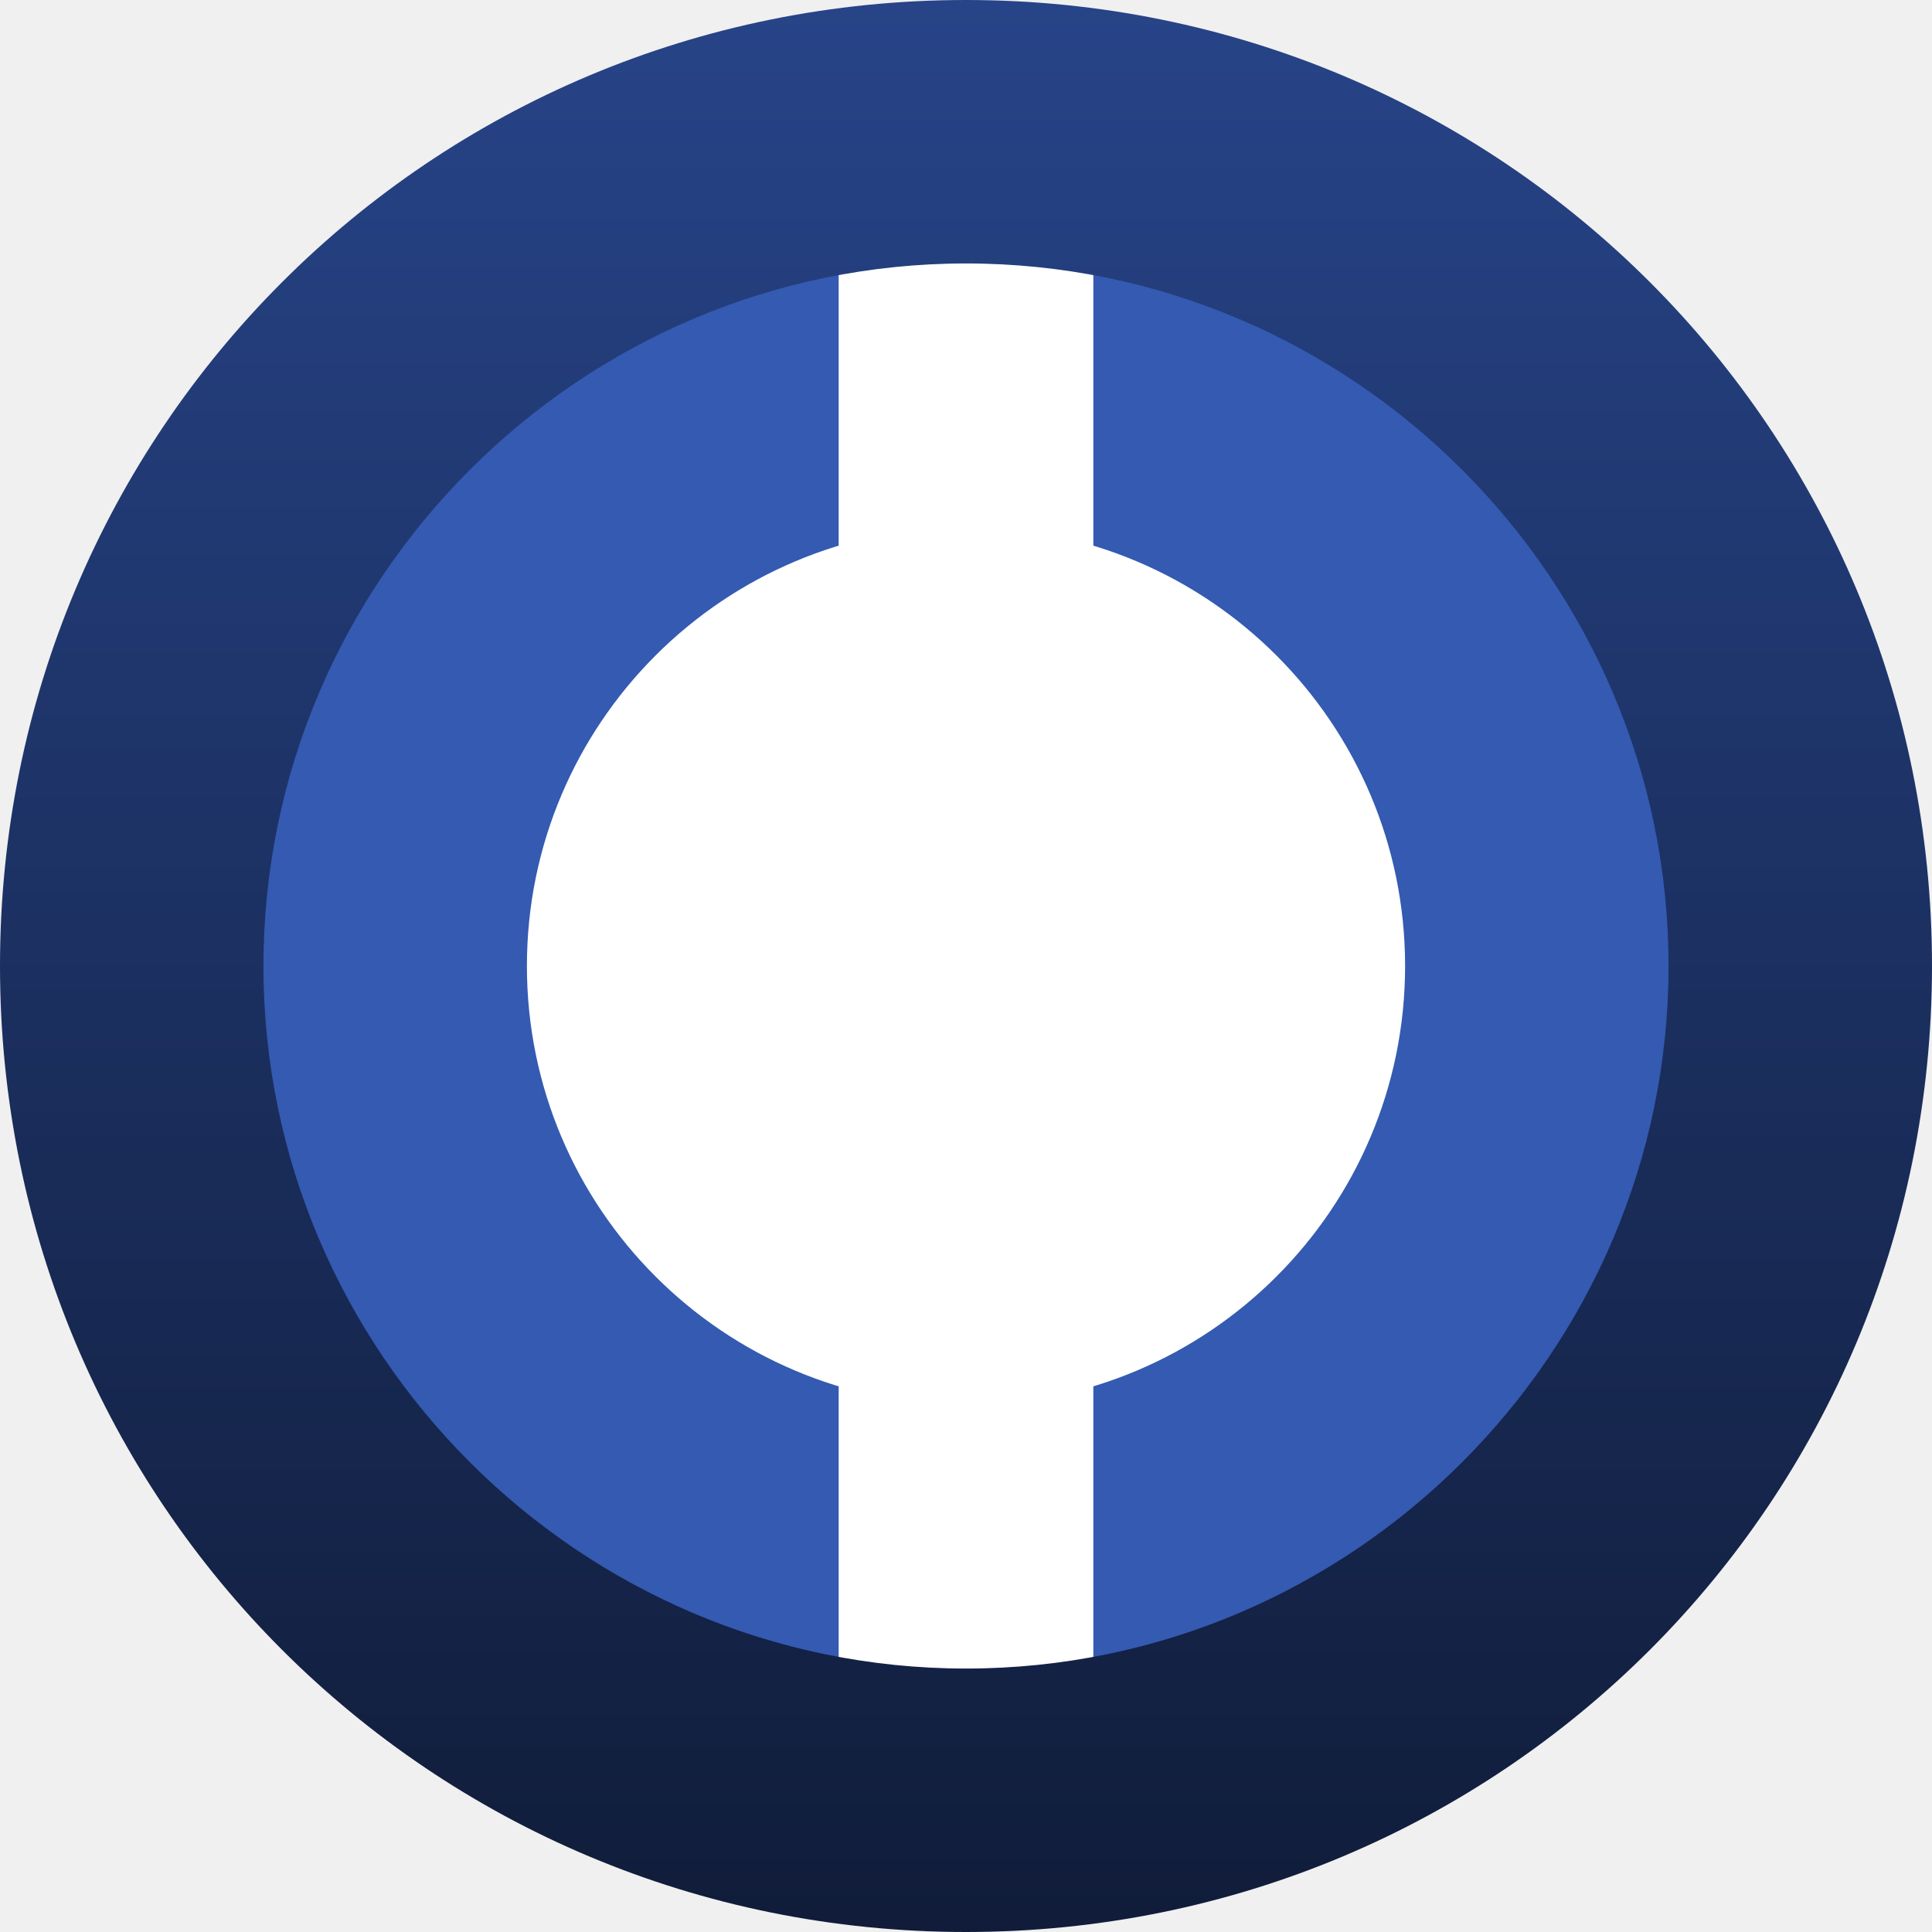
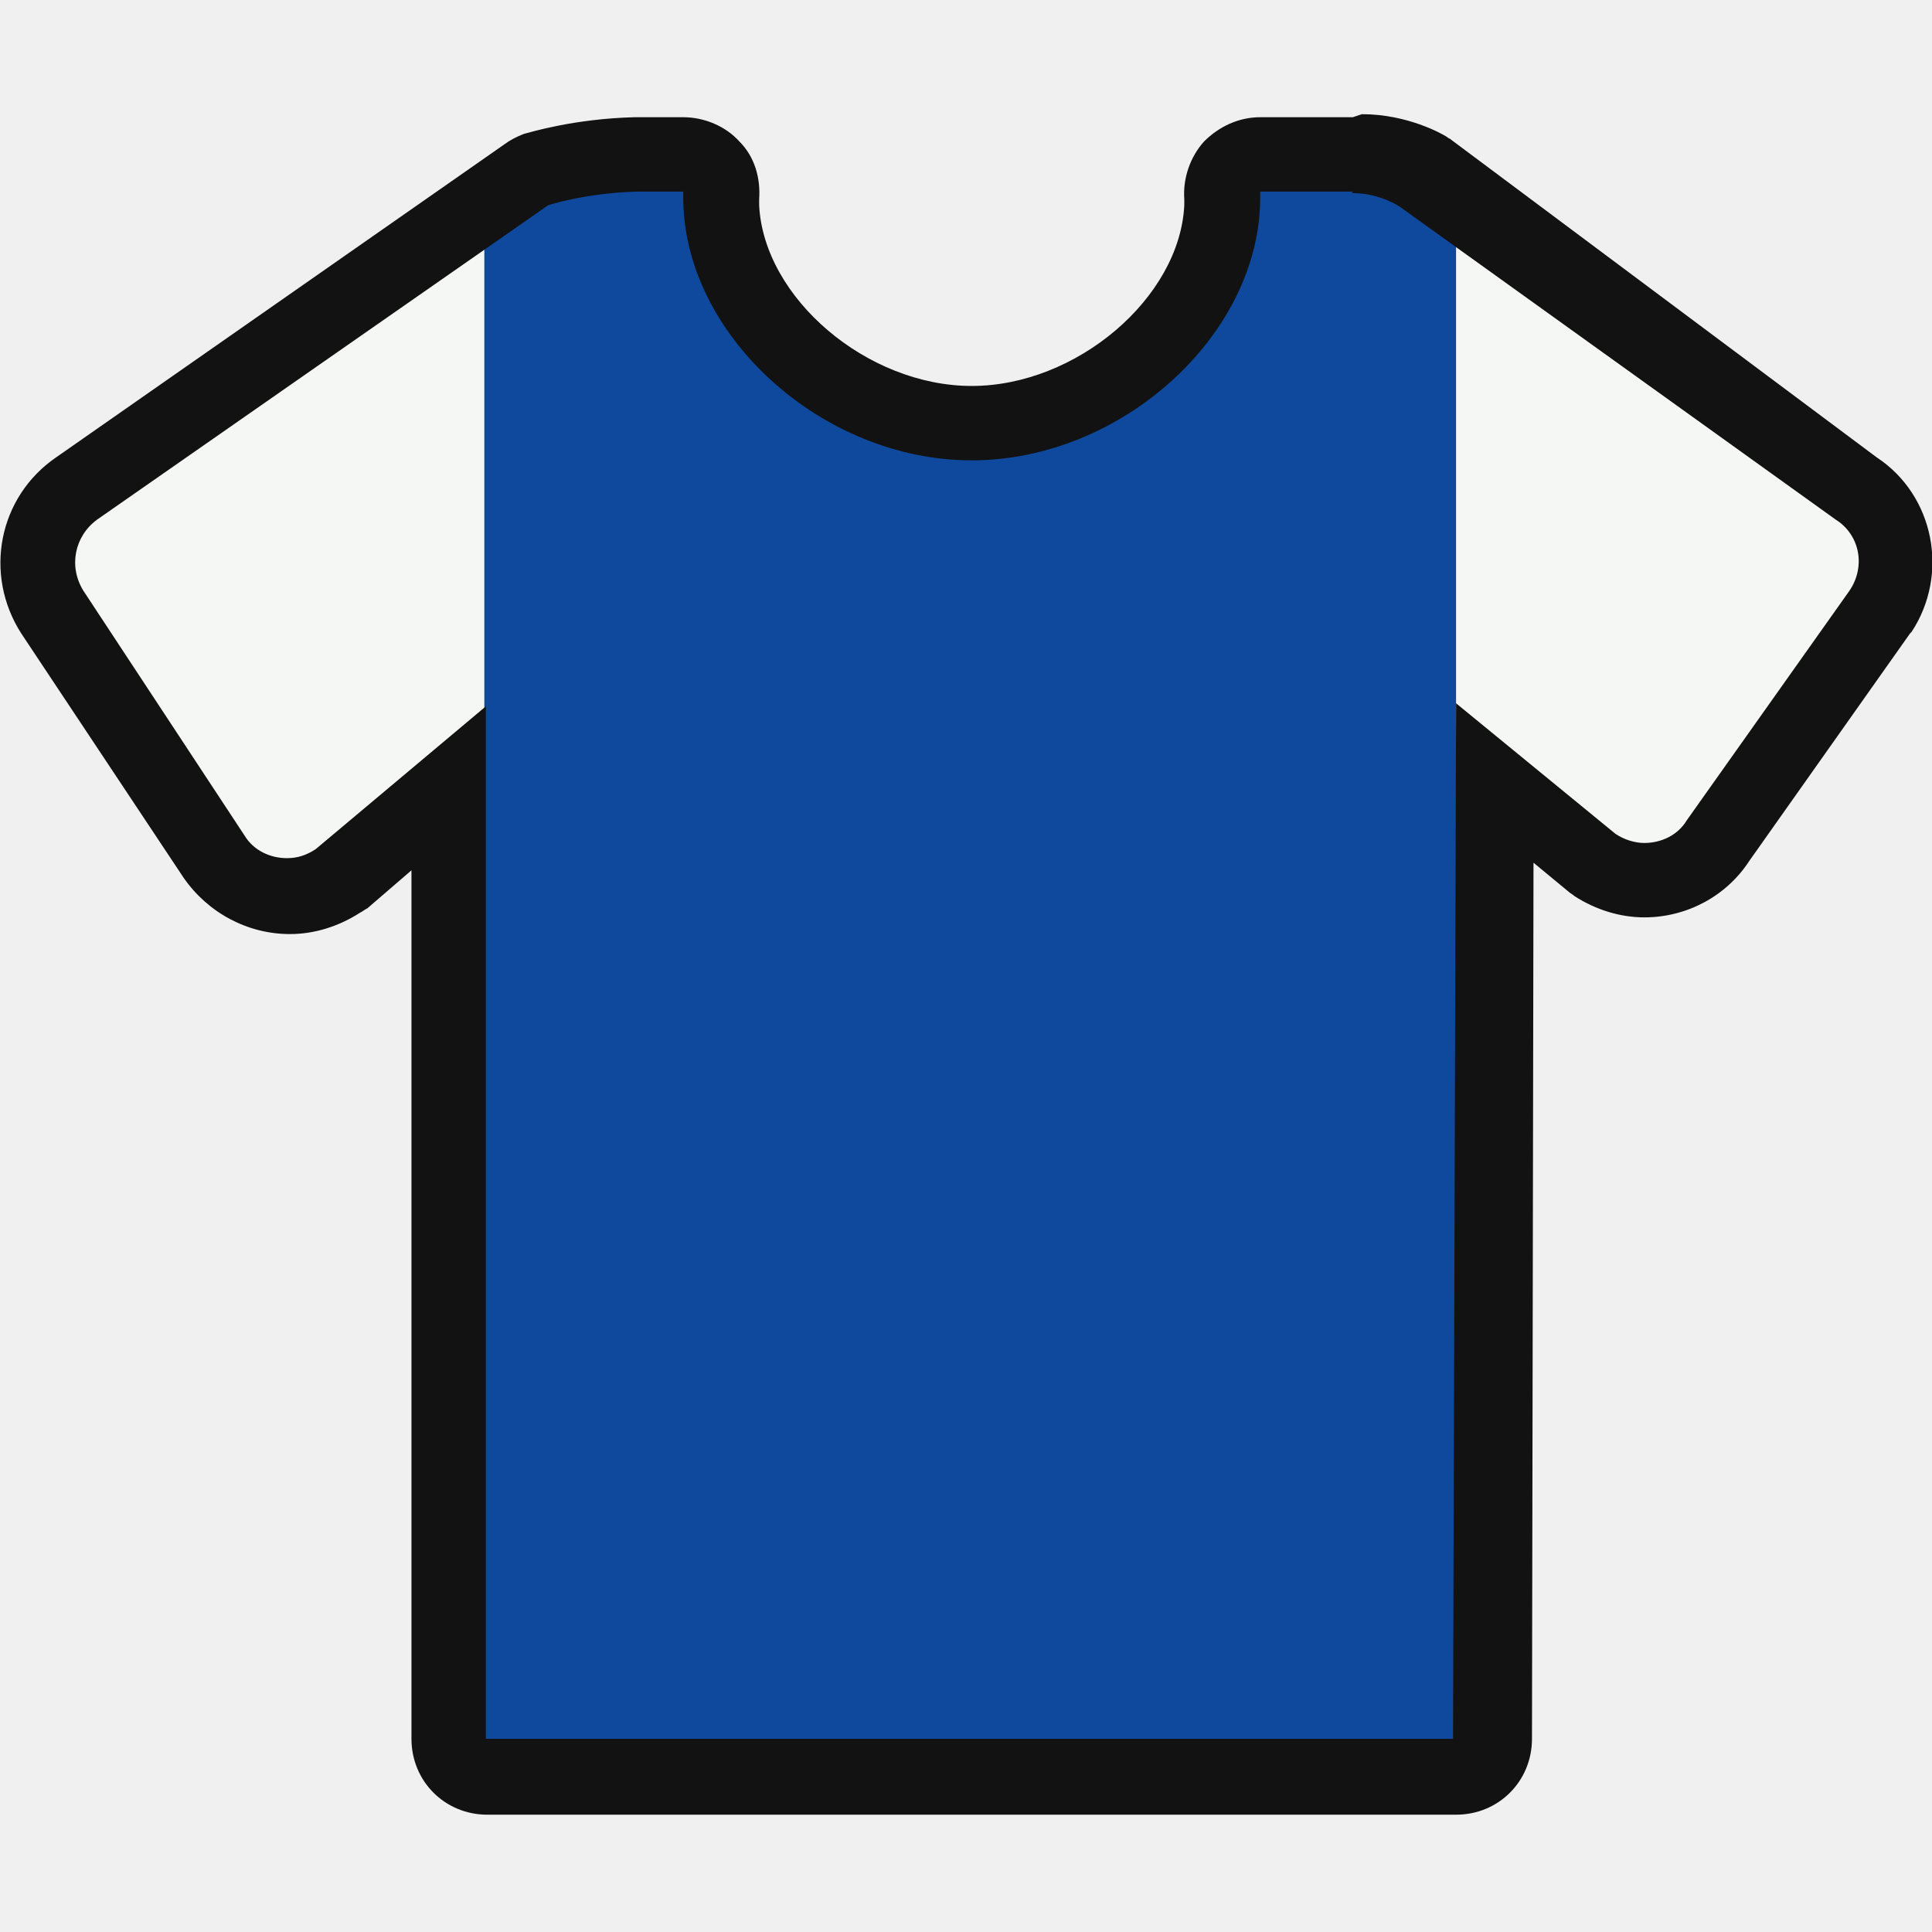
- <svg xmlns="http://www.w3.org/2000/svg" version="1.1" id="Layer_1" x="0px" y="0px" viewBox="-286 409.9 22 22" style="enable-background:new -286 409.9 22 22;">
-   <defs>
-     <linearGradient gradientUnits="userSpaceOnUse" x1="-275" y1="409.9" x2="-275" y2="431.9" id="gradient-1">
-       <stop offset="0" style="stop-color: rgba(39, 68, 136, 1)" />
-       <stop offset="1" style="stop-color: rgba(16, 28, 57, 1)" />
-     </linearGradient>
-   </defs>
-   <style type="text/css">
- 	.st0{fill:#FFFFFF;}
- 	.st1{fill:#B82E22;}
- 	.st2{fill:#373737;}
- 	.st3{clip-path:url(#SVGID_2_);fill:#FFFFFF;}
- 	.st4{clip-path:url(#SVGID_4_);fill:#FFFFFF;}
- 	.st5{fill:#DF3636;}
- 	.st6{fill:#E2E2E2;}
- </style>
-   <circle class="st1" cx="-275" cy="420.9" r="8" />
-   <circle class="st0" cx="-275" cy="420.9" r="8" />
-   <circle class="st2" cx="-275" cy="420.9" r="8.24" style="fill: rgb(52, 90, 178);" transform="matrix(1.033981, 0, 0, 0.985437, 9.344671, 6.129619)" />
-   <rect x="-276.45" y="411.8" class="st5" width="2.9" height="18.2" style="fill: rgb(255, 255, 255);" />
-   <g transform="matrix(1, 0, 0, 1, 0, 0.000006)">
-     <path class="st6" d="M-275,409.9c-6.1,0-11,4.9-11,11c0,6.1,4.9,11,11,11s11-4.9,11-11C-264,414.8-268.9,409.9-275,409.9z M-275,428.9c-4.4,0-8-3.6-8-8c0-4.4,3.6-8,8-8s8,3.6,8,8C-267,425.3-270.6,428.9-275,428.9z" style="fill: url(#gradient-1);" />
+ <svg xmlns="http://www.w3.org/2000/svg" width="400px" height="400px" viewBox="0 -3.86 63.623 63.623" enable-background="new 0 0 856 412" version="1.1" y="0px" x="0px" fill="#000000">
+   <g id="SVGRepo_bgCarrier" stroke-width="0" />
+   <g id="SVGRepo_tracerCarrier" stroke-linecap="round" stroke-linejoin="round" />
+   <g id="SVGRepo_iconCarrier">
+     <g>
+       <path fill="#f4f7f4" d="M16 54.5c-0.7 0 -1.25 -0.55 -1.25 -1.25V21.95l-3.5 2.95c-0.05 0.05 -0.1 0.05 -0.1 0.1 -0.5 0.3 -1.05 0.5 -1.6 0.5 -1 0 -1.9 -0.5 -2.45 -1.3L1.75 16.15c-0.9 -1.35 -0.5 -3.15 0.85 -4.05L17.45 1.75c0.1 -0.05 0.2 -0.15 0.35 -0.15 0.05 0 1.4 -0.45 3.3 -0.5h1.55c0.35 0 0.7 0.15 0.9 0.4 0.25 0.25 0.35 0.6 0.3 0.95 0 0.05 0 0.15 -0.05 0.2 0.1 3.75 4.05 7.25 8.25 7.25s8.15 -3.5 8.25 -7.25c0 -0.05 0 -0.15 -0.05 -0.2 -0.05 -0.35 0.1 -0.7 0.3 -0.95s0.55 -0.4 0.9 -0.4H44.5c1.2 0 2.15 0.55 2.25 0.6 0.05 0 0.05 0.05 0.1 0.05l14.35 10.35c1.3 0.85 1.7 2.7 0.8 4.05l-5.35 7.6c-0.5 0.8 -1.45 1.3 -2.45 1.3 -0.6 0 -1.15 -0.15 -1.6 -0.5 -0.05 0 -0.05 -0.05 -0.1 -0.1l-3.2 -2.65 -0.1 31.45c0 0.7 -0.55 1.25 -1.25 1.25H16z" />
+       <path fill="#0e499d" d="M21.1 1.25c-1.9 0.05 -3.25 0.5 -3.3 0.5 -0.15 0 -0.25 0.1 -0.35 0.15l-1.5 1.045v25.5h-1.2v25.05c0 0.5 0.55 1 1.25 1h31.95c0.7 0 1.25 -0.5 1.25 -1l0.05 -25.1h-1.3V2.695l-1.1 -0.8c-0.05 0 -0.05 -0.05 -0.1 -0.05 -0.1 -0.05 -1.05 -0.6 -2.25 -0.6h-3.05c-0.35 0 -0.7 0.15 -0.9 0.4s-0.35 0.6 -0.3 0.95c0.05 0.05 0.05 0.15 0.05 0.2 -0.1 3.75 -4.05 7.25 -8.25 7.25s-8.15 -3.5 -8.25 -7.25c0.05 -0.05 0.05 -0.15 0.05 -0.2 0.05 -0.35 -0.05 -0.7 -0.3 -0.95 -0.2 -0.25 -0.55 -0.4 -0.9 -0.4h-1.55z" />
+       <path d="M44.55 2.5c0.9 0 1.55 0.45 1.55 0.45l14.35 10.3c0.8 0.5 1 1.55 0.45 2.35l-5.35 7.55c-0.3 0.5 -0.85 0.75 -1.4 0.75 -0.3 0 -0.65 -0.1 -0.95 -0.3l-5.25 -4.3 -0.1 34.1H16v-34l-5.6 4.7c-0.3 0.2 -0.6 0.3 -0.95 0.3 -0.55 0 -1.1 -0.25 -1.4 -0.75L2.75 15.6c-0.5 -0.8 -0.3 -1.8 0.45 -2.35L18.05 2.9s1.2 -0.4 2.9 -0.45H22.5v0.2c0 4.5 4.55 8.65 9.5 8.65s9.5 -4.15 9.5 -8.65v-0.2H44.55c-0.05 0.05 0 0.05 0 0.05m0 -2.5s-0.05 0 0 0H41.5c-0.7 0 -1.35 0.3 -1.85 0.8 -0.45 0.5 -0.7 1.2 -0.65 1.9v0.2c-0.15 3.05 -3.55 5.95 -7 5.95S25.15 5.95 25 2.9v-0.2c0.05 -0.7 -0.15 -1.4 -0.65 -1.9C23.9 0.3 23.2 0 22.5 0h-1.6c-2 0.05 -3.45 0.5 -3.65 0.55 -0.25 0.1 -0.45 0.2 -0.65 0.35L1.85 11.2C-0.05 12.5 -0.55 15.05 0.7 17l5.35 8.05c0.8 1.15 2.1 1.85 3.5 1.85 0.8 0 1.6 -0.25 2.3 -0.7 0.1 -0.05 0.15 -0.1 0.25 -0.15l1.45 -1.25v28.6c0 1.4 1.1 2.5 2.5 2.5h31.9c1.4 0 2.5 -1.1 2.5 -2.5l0.05 -28.85 1.15 0.95c0.05 0.05 0.15 0.1 0.2 0.15 0.7 0.45 1.5 0.7 2.3 0.7 1.4 0 2.7 -0.7 3.45 -1.85l5.3 -7.5 0.05 -0.05c1.25 -1.9 0.75 -4.5 -1.15 -5.75l-14 -10.45c-0.05 -0.05 -0.1 -0.05 -0.15 -0.1 -0.15 -0.1 -1.3 -0.75 -2.8 -0.75z" style="fill: rgb(18, 18, 18);" />
+     </g>
  </g>
-   <circle class="st2" cx="-275" cy="420.9" r="5" style="fill: rgb(255, 255, 255);" />
</svg>
